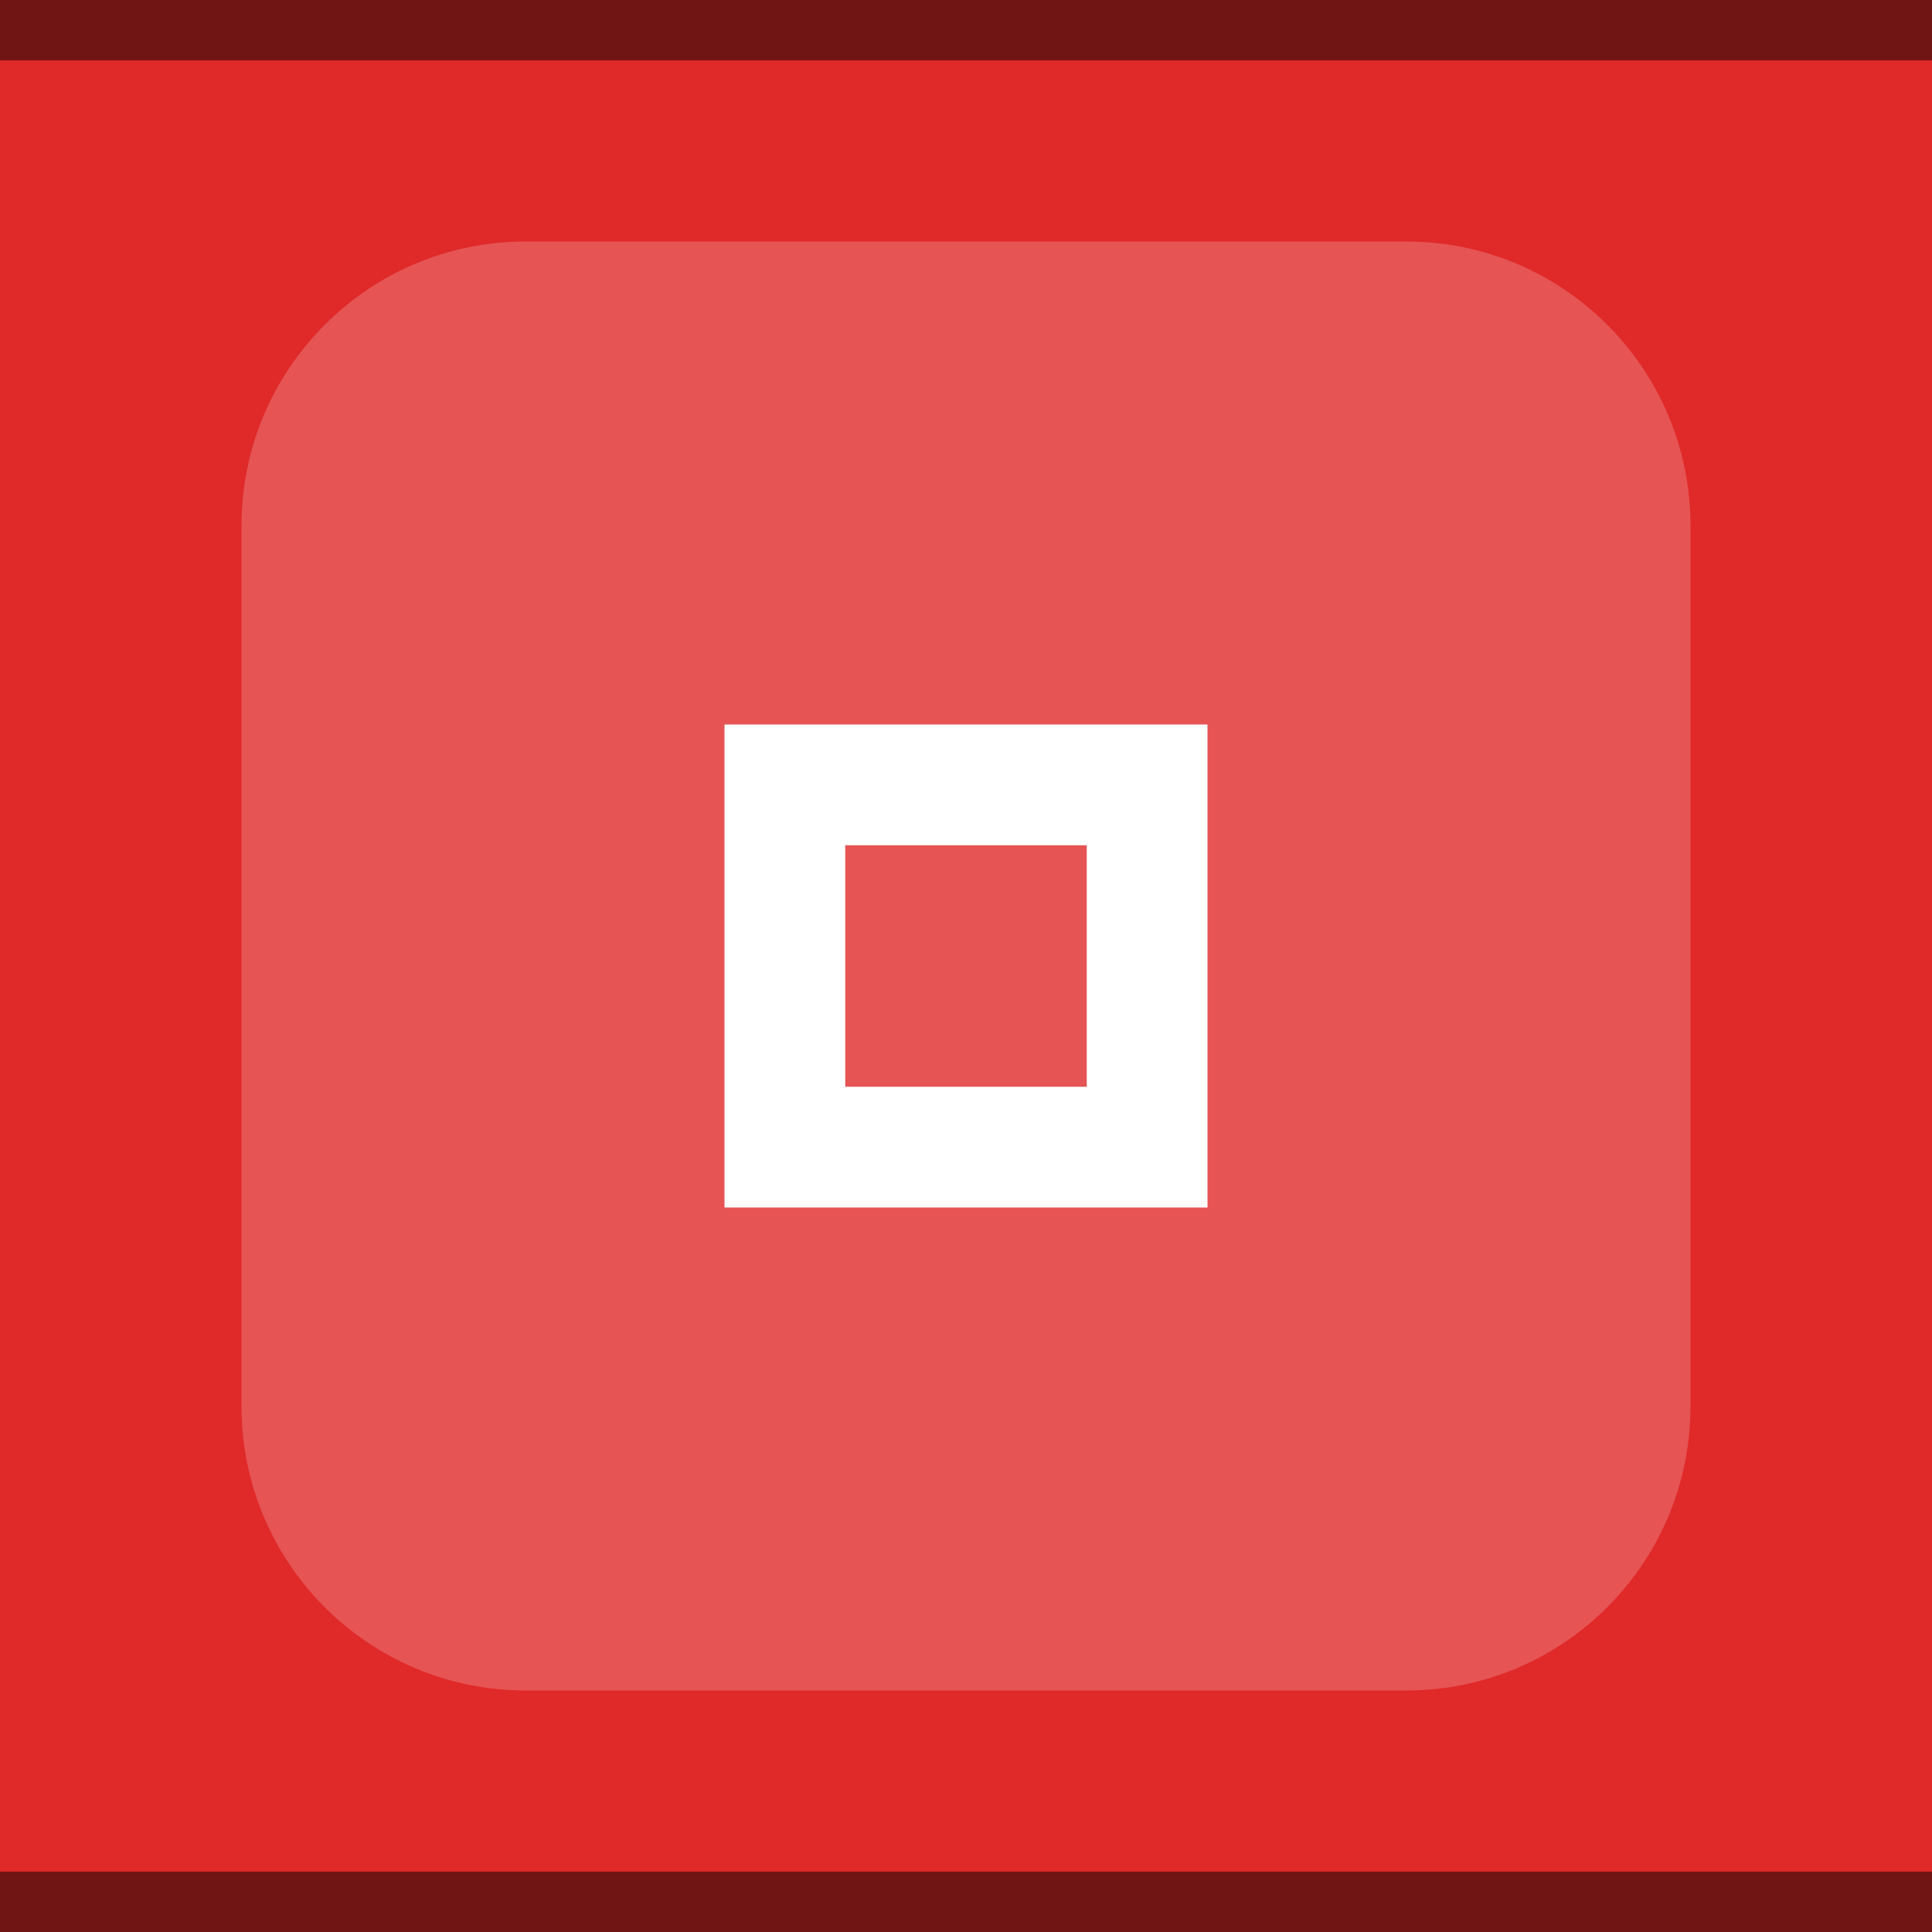
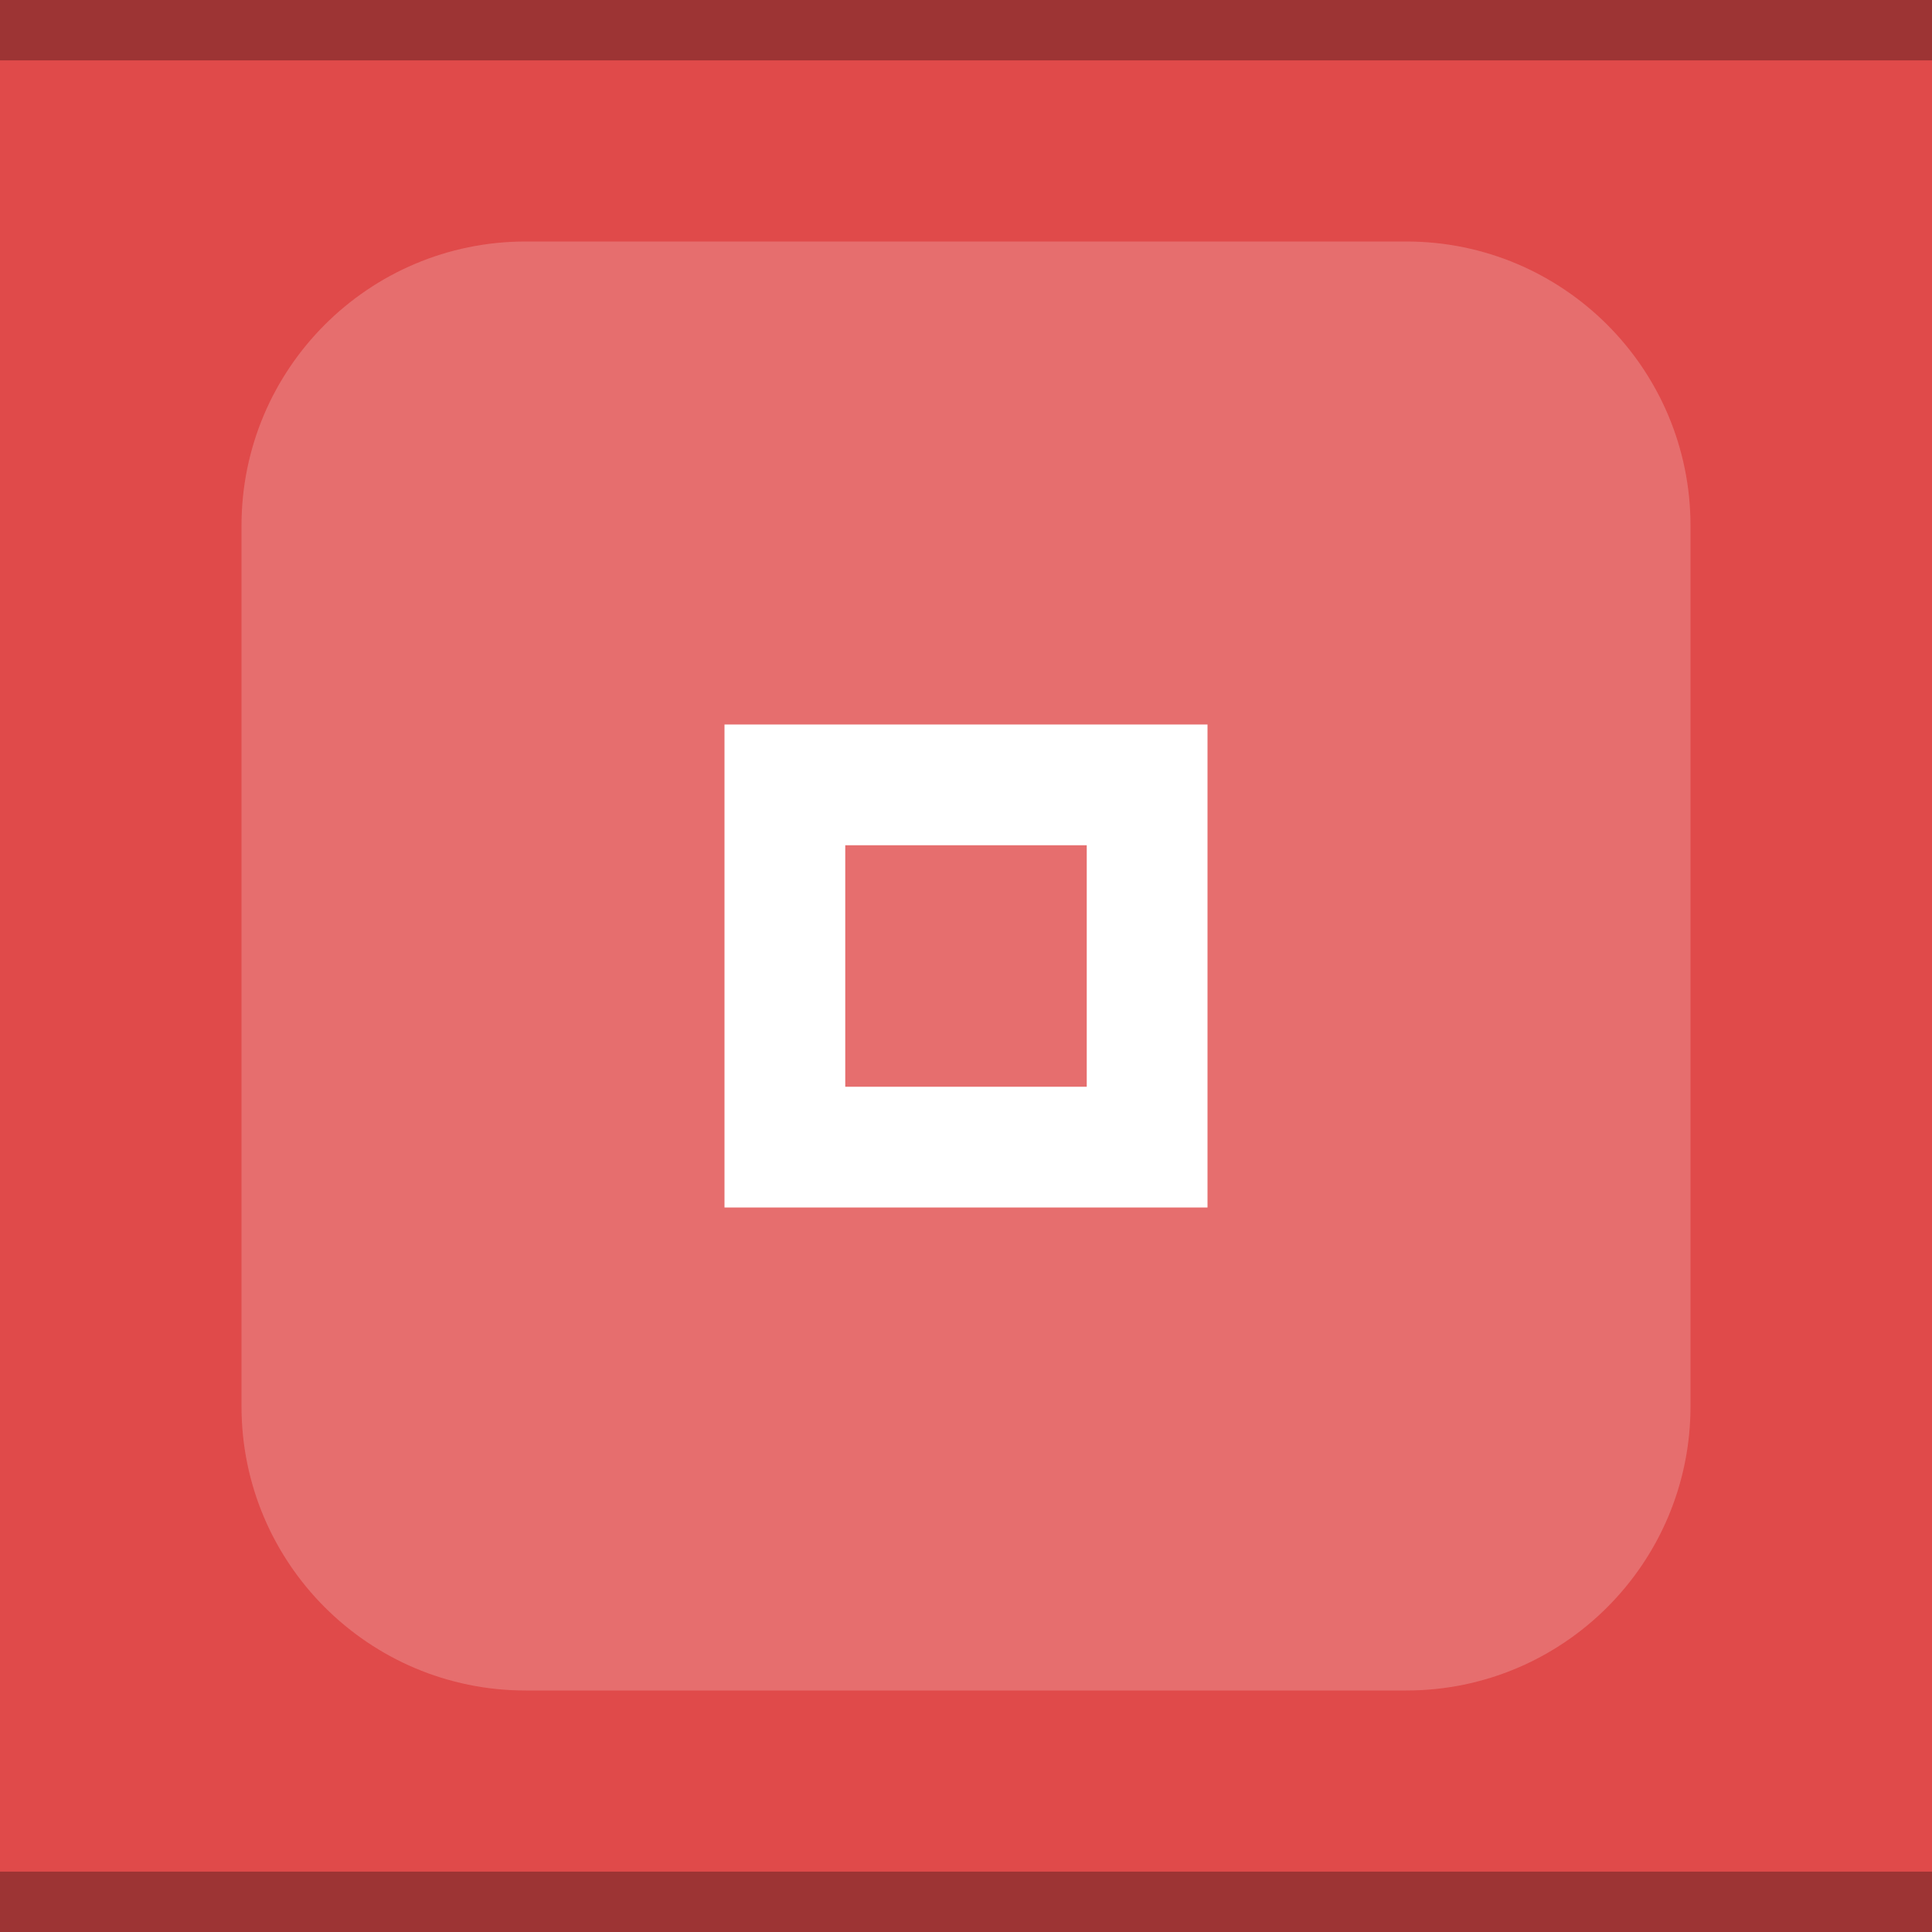
<svg xmlns="http://www.w3.org/2000/svg" id="svg12" version="1.1" viewBox="0 0 32 32" height="32" width="32">
  <defs id="defs16" />
-   <rect style="fill:#e02929;fill-opacity:1" id="rect2" fill="#E0E0E0" height="32" width="32" />
+   <rect style="fill:#e04a4a;fill-opacity:1" id="rect2" fill="#E0E0E0" height="32" width="32" />
+   <path id="path8" d="m 12,12 v 8 h 8 v -8 z m 2,2 h 4 v 4 h -4 z" style="fill:#ffffff;fill-opacity:1" />
+   <rect width="32" height="1" fill="#FFFFFF" fill-opacity="0.4" id="rect166" style="opacity:0.3;fill:#000000;fill-opacity:1" x="0" y="0" />
+   <rect width="32" height="1" fill="#FFFFFF" fill-opacity="0.4" id="rect166-3" style="opacity:0.3;fill:#000000;fill-opacity:1" x="0" y="31" />
  <rect ry="4.708" rx="4.708" y="4" x="4" width="24" height="24" fill="#E0E0E0" id="rect2-6-1" style="opacity:0.2;fill:#ffffff;fill-opacity:1;stroke-width:0.75" />
-   <g style="opacity:1;fill:#ffffff;fill-opacity:1" id="g10" opacity="0.6" fill="#000000">
-     <circle id="circle6" opacity="0" r="12" cy="16" cx="16" style="fill:#ffffff;fill-opacity:1" />
-     <path id="path8" d="m12 12v8h8v-8zm2 2h4v4h-4z" style="fill:#ffffff;fill-opacity:1" />
-   </g>
-   <rect width="32" height="1" fill="#FFFFFF" fill-opacity="0.4" id="rect166" style="opacity:0.5;fill:#000000;fill-opacity:1" x="0" y="0" />
-   <rect width="32" height="1" fill="#FFFFFF" fill-opacity="0.4" id="rect166-3" style="opacity:0.5;fill:#000000;fill-opacity:1" x="0" y="31" />
</svg>
